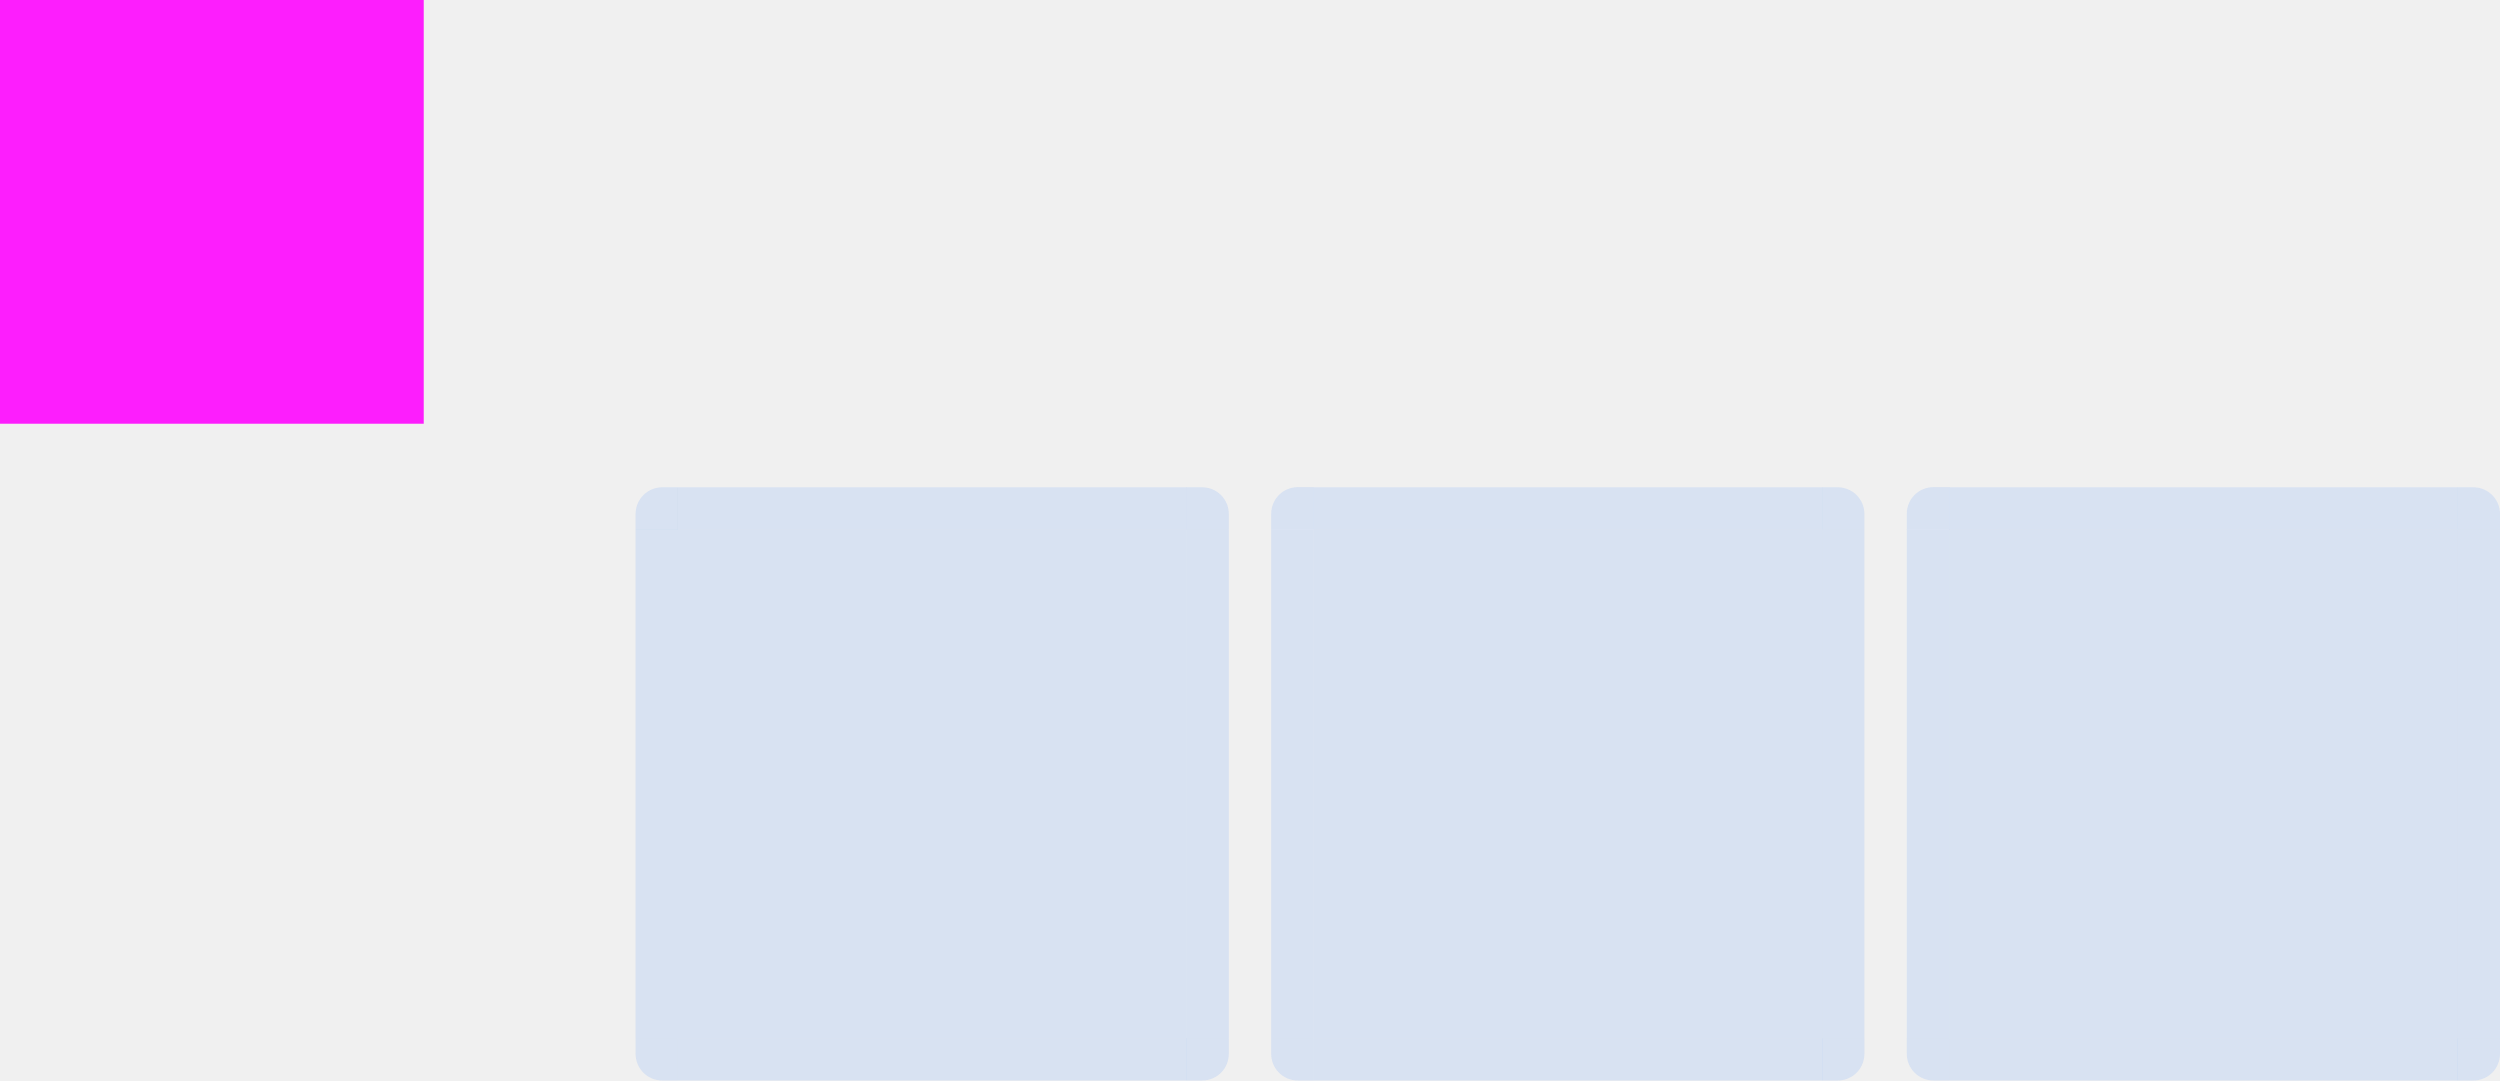
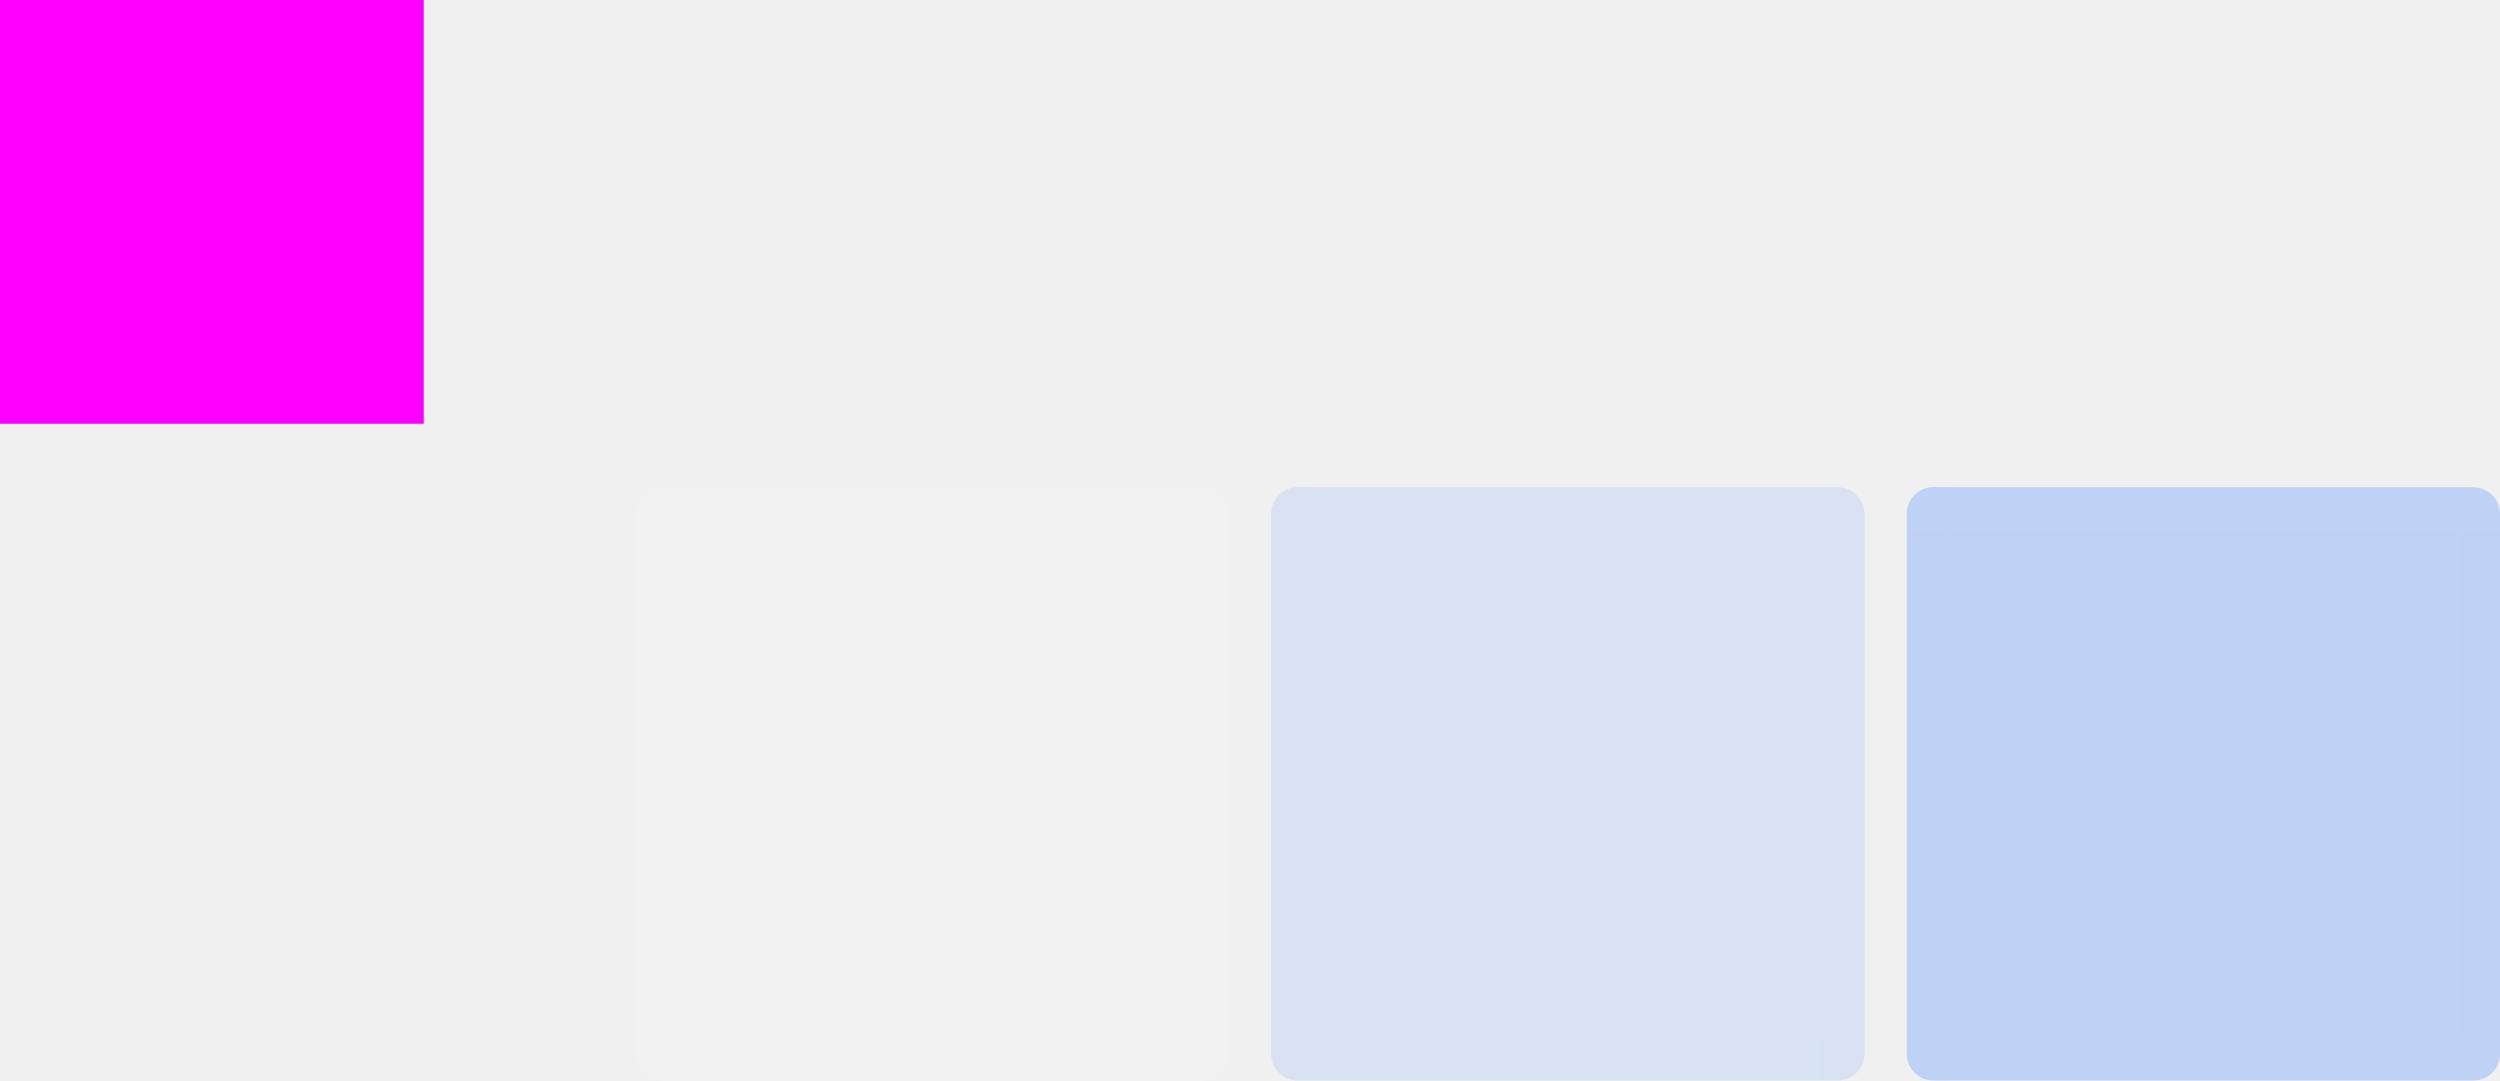
<svg xmlns="http://www.w3.org/2000/svg" id="svg169" width="236" height="102" version="1">
-   <rect id="hint-tile-center" style="opacity:0.875;fill:#ff00ff" width="40" height="40" x="0" y="0" />
+   <rect id="hint-tile-center" style="fill:#ff00ff" width="40" height="40" x="0" y="0" />
  <path id="selected-center" style="opacity:0.24;fill:#8ab4f8" d="m 124,50 v 48 h 48 v -48 z" />
  <g id="selected-left" transform="matrix(1,0,0,3.000983,-66.14284,-2440.403)">
    <path id="path4" style="opacity:0.24;fill:#8ab4f8" d="m 186.143,829.857 v 16 h 4 v -16 z" />
  </g>
  <g id="selected-topleft" transform="translate(-66.14284,-779.8729)">
    <path id="path7" style="opacity:0.24;fill:#8ab4f8" d="m 186.143,829.857 h 4 v -4 h -1.469 c -1.405,0 -2.531,1.116 -2.531,2.531 z" />
  </g>
  <g id="selected-top" transform="matrix(0.366577,0,0,1,54.28801,-779.8572)">
    <path id="path10" style="opacity:0.24;fill:#8ab4f8" d="m 190.143,825.857 v 4 h 131 v -4 z" />
  </g>
  <g id="selected-topright" transform="translate(-149.1428,-779.8572)">
    <path id="path13" style="opacity:0.24;fill:#8ab4f8" d="m 321.143,825.857 v 4 h 4 v -1.469 c 0,-1.405 -1.116,-2.531 -2.531,-2.531 z" />
  </g>
  <g id="selected-right" transform="matrix(1,0,0,3.000002,-149.1428,-2439.573)">
    <path id="path16" style="opacity:0.24;fill:#8ab4f8" d="m 325.143,829.857 v 16 h -4 v -16 z" />
  </g>
-   <path id="hover-center" style="opacity:0.24;fill:#8ab4f8" d="m 64,50 v 48 h 48 v -48 z" />
+   <path id="hover-center" style="opacity:0.08;fill:#ffffff" d="m 64,50 v 48 h 48 v -48 z" />
  <g id="hover-left" transform="matrix(1,0,0,3.000983,-126.1428,-2440.403)">
-     <path id="path111" style="opacity:0.24;fill:#8ab4f8" d="m 186.143,829.857 v 16 h 4 v -16 z" />
+     <path id="path111" style="opacity:0.08;fill:#ffffff" d="m 186.143,829.857 v 16 h 4 v -16 z" />
  </g>
  <g id="hover-topleft" transform="translate(-126.1428,-779.8577)">
-     <path id="path114" style="opacity:0.24;fill:#8ab4f8" d="m 186.143,829.857 h 4 v -4 h -1.469 c -1.405,0 -2.531,1.116 -2.531,2.531 z" />
+     <path id="path114" style="opacity:0.08;fill:#ffffff" d="m 186.143,829.857 h 4 v -4 h -1.469 c -1.405,0 -2.531,1.116 -2.531,2.531 z" />
  </g>
  <g id="hover-top" transform="matrix(0.366577,0,0,1,-5.71201,-779.8574)">
-     <path id="path117" style="opacity:0.24;fill:#8ab4f8" d="m 190.143,825.857 v 4 h 131 v -4 z" />
+     <path id="path117" style="opacity:0.08;fill:#ffffff" d="m 190.143,825.857 v 4 h 131 v -4 z" />
  </g>
  <g id="hover-topright" transform="translate(-209.1429,-779.8574)">
-     <path id="path120" style="opacity:0.24;fill:#8ab4f8" d="m 321.143,825.857 v 4 h 4 v -1.469 c 0,-1.405 -1.116,-2.531 -2.531,-2.531 z" />
+     <path id="path120" style="opacity:0.08;fill:#ffffff" d="m 321.143,825.857 v 4 h 4 v -1.469 c 0,-1.405 -1.116,-2.531 -2.531,-2.531 z" />
  </g>
  <g id="hover-right" transform="matrix(1,0,0,3.000002,-209.1429,-2439.573)">
-     <path id="path123" style="opacity:0.24;fill:#8ab4f8" d="m 325.143,829.857 v 16 h -4 v -16 z" />
+     <path id="path123" style="opacity:0.08;fill:#ffffff" d="m 325.143,829.857 v 16 h -4 v -16 z" />
  </g>
-   <path id="selected+hover-center" style="opacity:0.24;fill:#8ab4f8" d="m 184,50 v 48 h 48 v -48 z" />
+   <path id="selected+hover-center" style="opacity:0.5;fill:#8ab4f8" d="m 184,50 v 48 h 48 v -48 z" />
  <g id="selected+hover-left" transform="matrix(1,0,0,3.000983,-6.14284,-2440.403)">
-     <path id="path127" style="opacity:0.24;fill:#8ab4f8" d="m 186.143,829.857 v 16 h 4 v -16 z" />
+     <path id="path127" style="opacity:0.5;fill:#8ab4f8" d="m 186.143,829.857 v 16 h 4 v -16 z" />
  </g>
  <g id="selected+hover-topleft" transform="translate(-6.14284,-779.873)">
-     <path id="path130" style="opacity:0.24;fill:#8ab4f8" d="m 186.143,829.857 h 4 v -4 h -1.469 c -1.405,0 -2.531,1.116 -2.531,2.531 z" />
+     <path id="path130" style="opacity:0.5;fill:#8ab4f8" d="m 186.143,829.857 h 4 v -4 h -1.469 c -1.405,0 -2.531,1.116 -2.531,2.531 z" />
  </g>
  <g id="selected+hover-top" transform="matrix(0.366577,0,0,1,114.288,-779.8572)">
-     <path id="path133" style="opacity:0.24;fill:#8ab4f8" d="m 190.143,825.857 v 4 h 131 v -4 z" />
+     <path id="path133" style="opacity:0.5;fill:#8ab4f8" d="m 190.143,825.857 v 4 h 131 v -4 z" />
  </g>
  <g id="selected+hover-topright" transform="translate(-89.14284,-779.8572)">
-     <path id="path136" style="opacity:0.24;fill:#8ab4f8" d="m 321.143,825.857 v 4 h 4 v -1.469 c 0,-1.405 -1.116,-2.531 -2.531,-2.531 z" />
+     <path id="path136" style="opacity:0.5;fill:#8ab4f8" d="m 321.143,825.857 v 4 h 4 v -1.469 c 0,-1.405 -1.116,-2.531 -2.531,-2.531 z" />
  </g>
  <g id="selected+hover-right" transform="matrix(1,0,0,3.000002,-89.14284,-2439.573)">
-     <path id="path139" style="opacity:0.24;fill:#8ab4f8" d="m 325.143,829.857 v 16 h -4 v -16 z" />
+     <path id="path139" style="opacity:0.5;fill:#8ab4f8" d="m 325.143,829.857 v 16 h -4 v -16 z" />
  </g>
  <g id="selected-bottomright" transform="rotate(180,181.0714,463.9285)">
    <path id="path142" style="opacity:0.24;fill:#8ab4f8" d="m 186.143,829.857 h 4 v -4 h -1.469 c -1.405,0 -2.531,1.116 -2.531,2.531 z" />
  </g>
  <g id="selected-bottom" transform="matrix(-0.366577,0,0,-1,241.7236,927.8571)">
    <path id="path145" style="opacity:0.24;fill:#8ab4f8" d="m 190.143,825.857 v 4 h 131 v -4 z" />
  </g>
  <g id="selected-bottomleft" transform="rotate(180,222.5714,463.9286)">
    <path id="path148" style="opacity:0.24;fill:#8ab4f8" d="m 321.143,825.857 v 4 h 4 v -1.469 c 0,-1.405 -1.116,-2.531 -2.531,-2.531 z" />
  </g>
  <g id="hover-bottomright" transform="rotate(180,151.0714,463.9285)">
-     <path id="path151" style="opacity:0.24;fill:#8ab4f8" d="m 186.143,829.857 h 4 v -4 h -1.469 c -1.405,0 -2.531,1.116 -2.531,2.531 z" />
+     <path id="path151" style="opacity:0.08;fill:#ffffff" d="m 186.143,829.857 h 4 v -4 h -1.469 c -1.405,0 -2.531,1.116 -2.531,2.531 z" />
  </g>
  <g id="hover-bottom" transform="matrix(-0.366577,0,0,-1,181.7236,927.8571)">
-     <path id="path154" style="opacity:0.24;fill:#8ab4f8" d="m 190.143,825.857 v 4 h 131 v -4 z" />
+     <path id="path154" style="opacity:0.08;fill:#ffffff" d="m 190.143,825.857 v 4 h 131 v -4 z" />
  </g>
  <g id="hover-bottomleft" transform="rotate(180,192.5714,463.9284)">
-     <path id="path157" style="opacity:0.24;fill:#8ab4f8" d="m 321.143,825.857 v 4 h 4 v -1.469 c 0,-1.405 -1.116,-2.531 -2.531,-2.531 z" />
+     <path id="path157" style="opacity:0.08;fill:#ffffff" d="m 321.143,825.857 v 4 h 4 v -1.469 c 0,-1.405 -1.116,-2.531 -2.531,-2.531 z" />
  </g>
  <g id="selected_hover-bottomright" transform="rotate(180,211.0714,463.9285)">
-     <path id="path160" style="opacity:0.24;fill:#8ab4f8" d="m 186.143,829.857 h 4 v -4 h -1.469 c -1.405,0 -2.531,1.116 -2.531,2.531 z" />
+     <path id="path160" style="opacity:0.5;fill:#8ab4f8" d="m 186.143,829.857 h 4 v -4 h -1.469 c -1.405,0 -2.531,1.116 -2.531,2.531 z" />
  </g>
  <g id="selected_hover-bottom" transform="matrix(-0.366577,0,0,-1,301.7236,927.857)">
-     <path id="path163" style="opacity:0.24;fill:#8ab4f8" d="m 190.143,825.857 v 4 h 131 v -4 z" />
+     <path id="path163" style="opacity:0.5;fill:#8ab4f8" d="m 190.143,825.857 v 4 h 131 v -4 z" />
  </g>
  <g id="selected_hover-bottomleft" transform="rotate(180,252.5714,463.9285)">
-     <path id="path166" style="opacity:0.24;fill:#8ab4f8" d="m 321.143,825.857 v 4 h 4 v -1.469 c 0,-1.405 -1.116,-2.531 -2.531,-2.531 z" />
+     <path id="path166" style="opacity:0.5;fill:#8ab4f8" d="m 321.143,825.857 v 4 h 4 v -1.469 c 0,-1.405 -1.116,-2.531 -2.531,-2.531 z" />
  </g>
  <path id="normal-center" style="opacity:0.001" d="M 3.998,50.015 V 98.001 H 51.98 V 50.015 Z" />
  <path id="normal-left" style="opacity:0.001" d="M 0,49.999 V 98.001 H 3.998 V 49.999 Z" />
  <path id="normal-topleft" style="opacity:0.001" d="M 0,49.999 H 3.998 V 46 H 2.53 C 1.126,46 0,47.116 0,48.531 Z" />
  <path id="normal-top" style="opacity:0.001" d="m 3.998,46.016 v 3.999 h 48.003 v -3.999 z" />
  <path id="normal-topright" style="opacity:0.001" d="m 52.002,46.016 v 3.999 h 3.998 v -1.468 c 0,-1.405 -1.115,-2.531 -2.53,-2.531 z" />
  <path id="normal-right" style="opacity:0.001" d="m 56,50.015 v 47.987 h -3.998 V 50.015 Z" />
  <path id="normal-bottomright" style="opacity:0.001" d="m 56,98.001 h -3.998 V 102 h 1.468 c 1.404,0 2.53,-1.116 2.53,-2.531 z" />
  <path id="normal-bottom" style="opacity:0.001" d="M 52.002,102 V 98.001 H 3.998 V 102 Z" />
  <path id="normal-bottomleft" style="opacity:0.001" d="M 3.998,102 V 98.001 H 0 v 1.468 C 0,100.874 1.115,102 2.53,102 Z" />
</svg>
